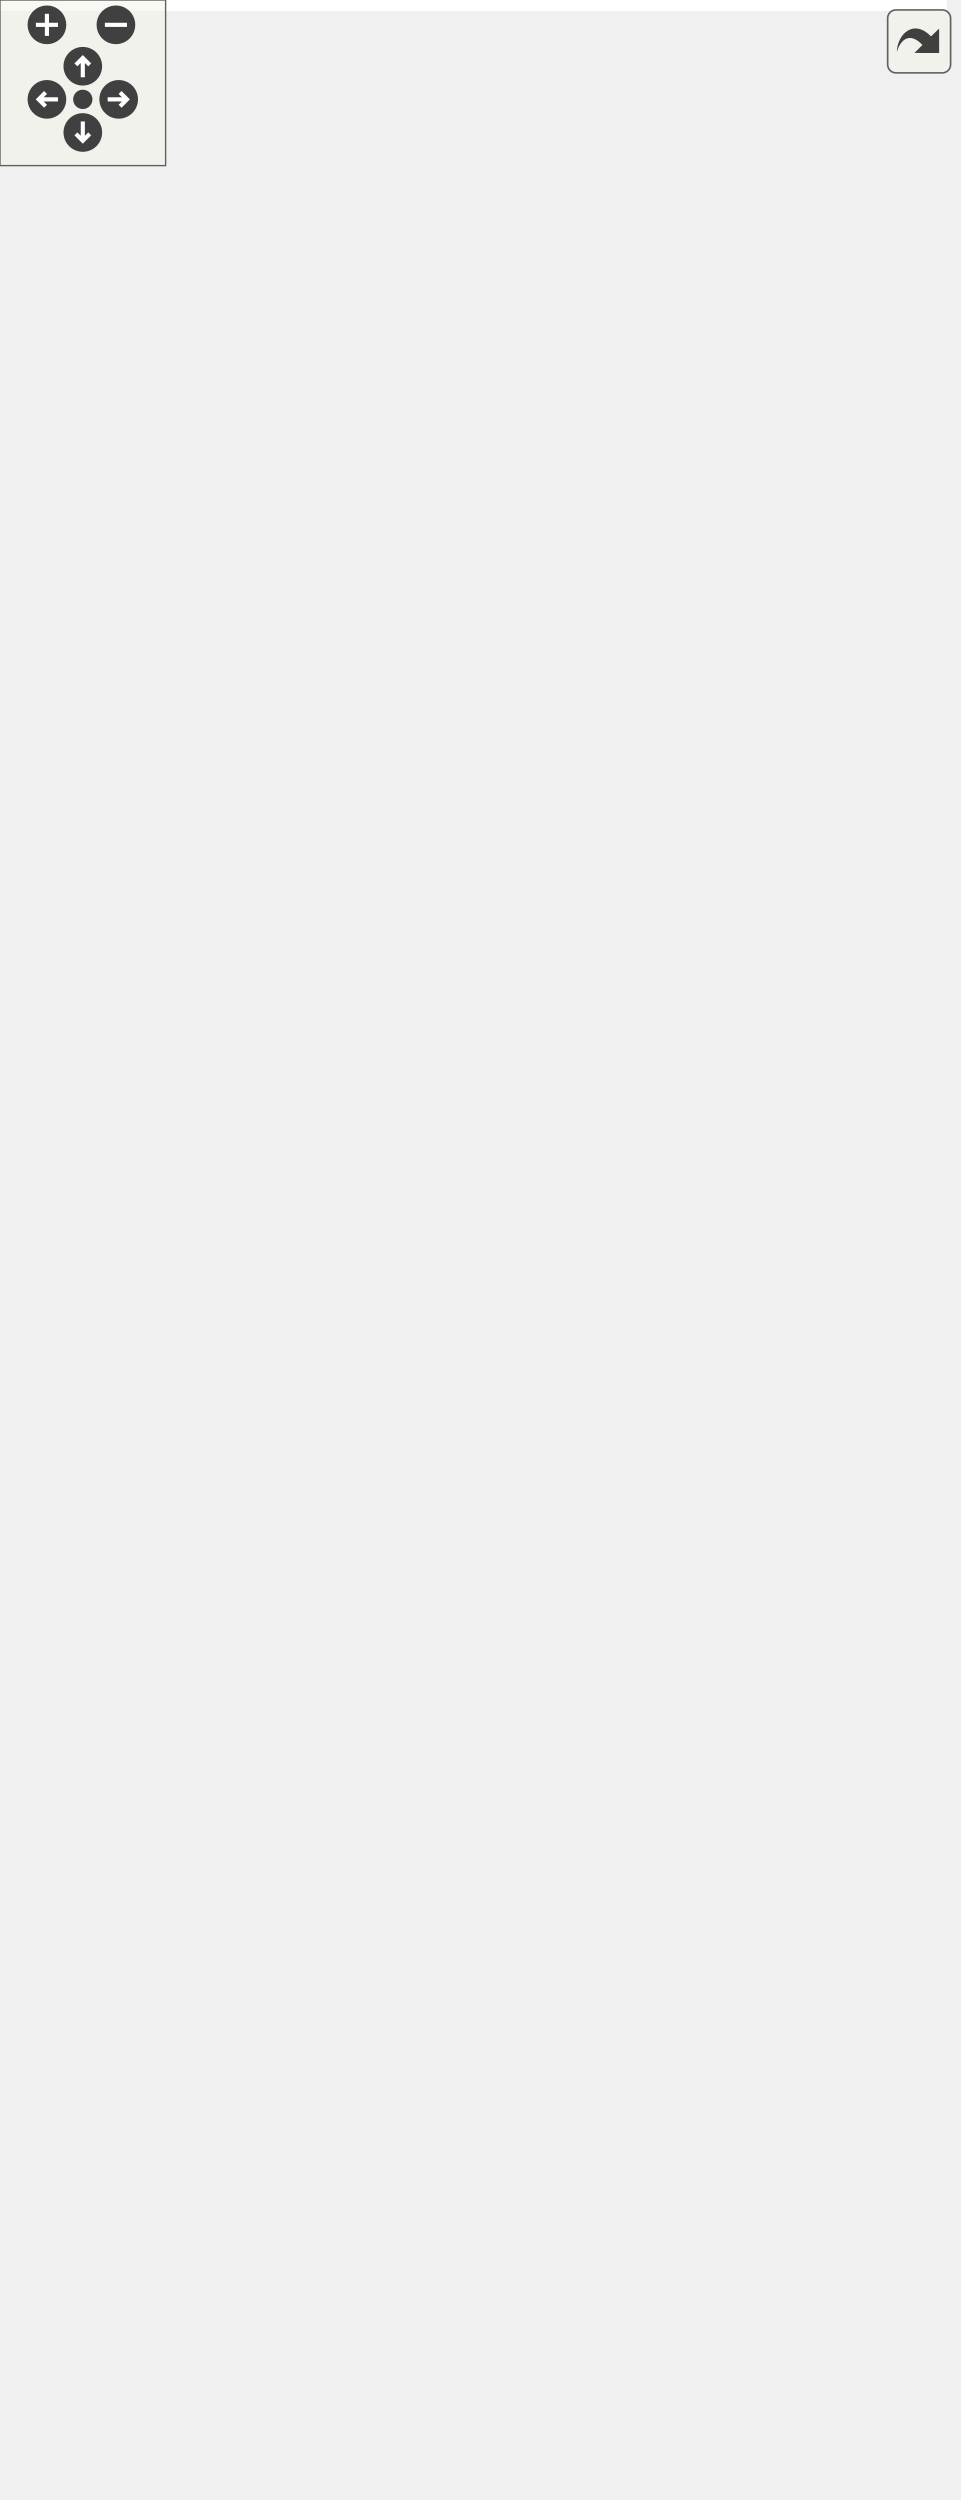
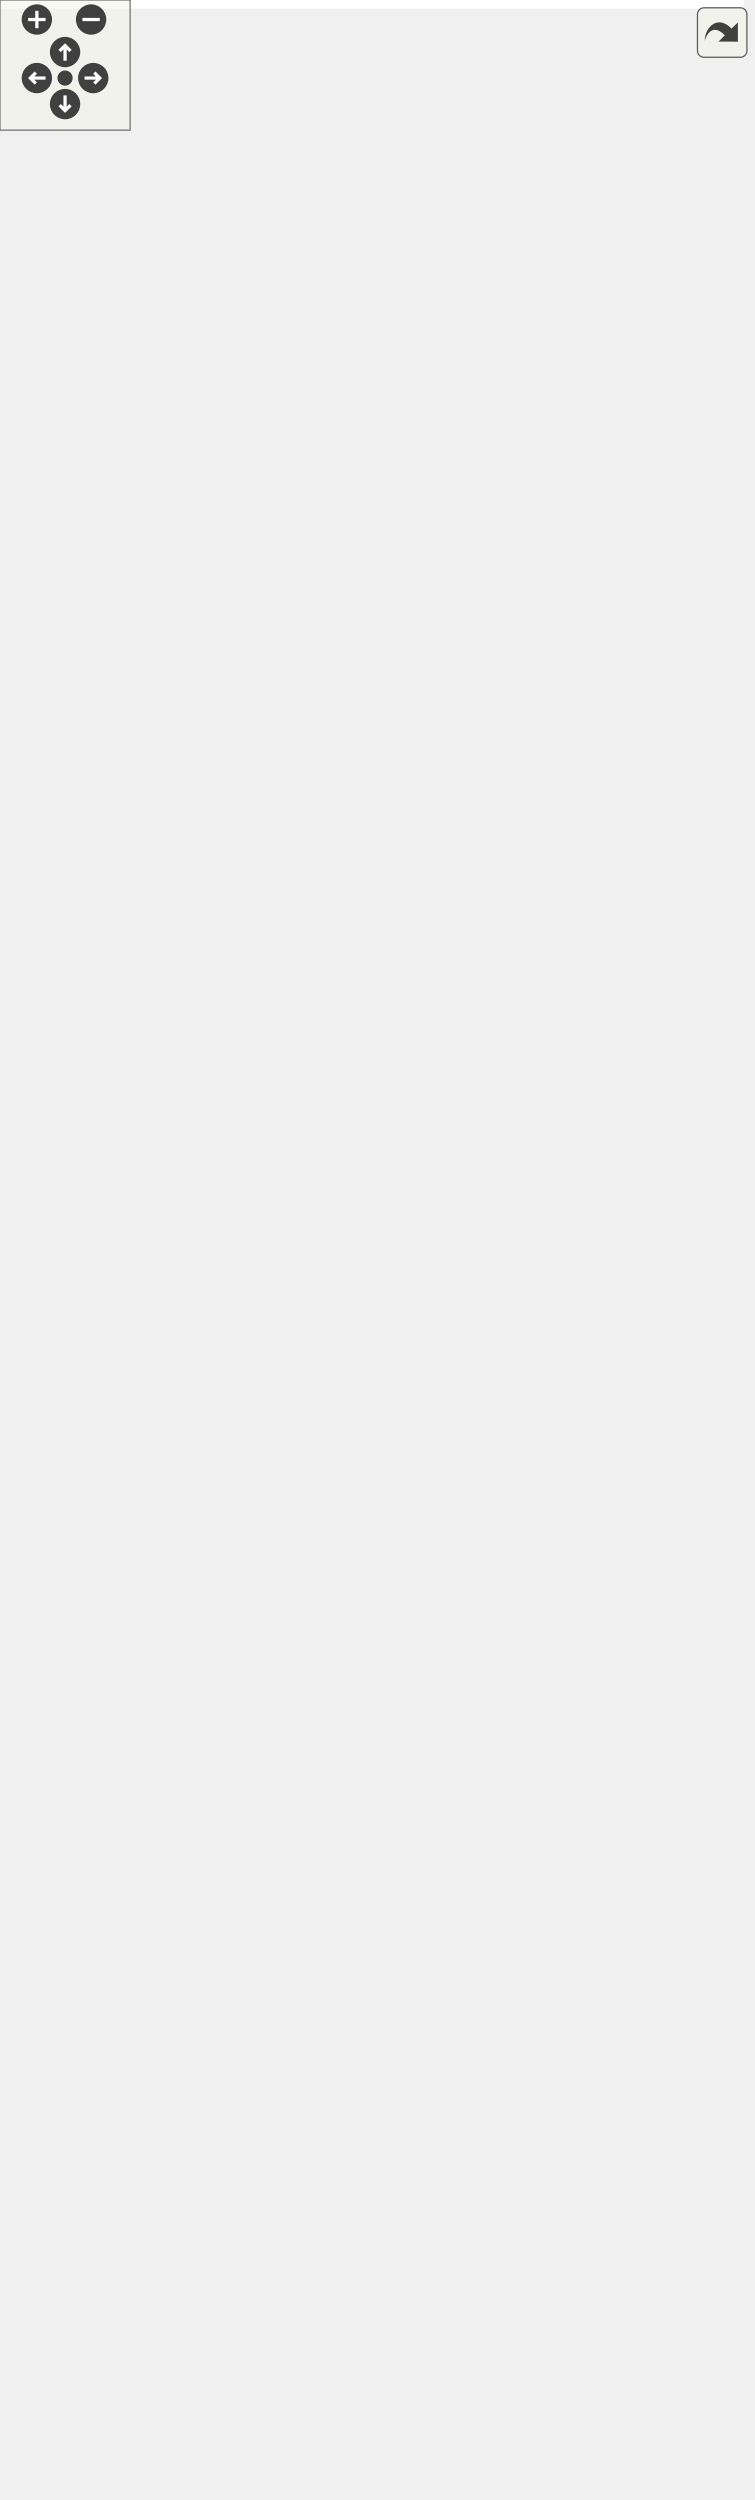
<svg xmlns="http://www.w3.org/2000/svg" xmlns:xlink="http://www.w3.org/1999/xlink" id="main" version="1.1" xml:space="preserve">
  <style type="text/css">
.edge:hover path { stroke: red; }
.edge:hover polygon { stroke: red; fill: red; }
</style>
  <defs>
    <circle id="rim" cx="0" cy="0" r="7" />
    <circle id="rim2" cx="0" cy="0" r="3.5" />
    <g id="zoomPlus">
      <use xlink:href="#rim" fill="#404040">
        <set attributeName="fill" to="#808080" begin="zoomplus.mouseover" end="zoomplus.mouseout" />
      </use>
      <path d="M-4,0h8M0,-4v8" fill="none" stroke="white" stroke-width="1.5" pointer-events="none" />
    </g>
    <g id="zoomMin">
      <use xlink:href="#rim" fill="#404040">
        <set attributeName="fill" to="#808080" begin="zoomminus.mouseover" end="zoomminus.mouseout" />
      </use>
      <path d="M-4,0h8" fill="none" stroke="white" stroke-width="1.5" pointer-events="none" />
    </g>
    <g id="dirArrow">
      <path fill="none" stroke="white" stroke-width="1.5" d="M0,-3.0v7 M-2.5,-0.5L0,-3.0L2.5,-0.5" />
    </g>
    <g id="resetDef">
      <use xlink:href="#rim2" fill="#404040">
        <set attributeName="fill" to="#808080" begin="reset.mouseover" end="reset.mouseout" />
      </use>
    </g>
  </defs>
  <svg id="graph" class="graph">
    <g id="viewport">
-       <polygon fill="white" stroke="transparent" points="-4,4 -4,-845 343,-845 343,4 -4,4" />
+       <polygon fill="white" stroke="transparent" points="-4,4 -4,-1092 343,-1092 343,4 -4,4" />
      <g id="node1" class="node">
        <g id="a_node1">
          <a xlink:title=" ">
-             <polygon fill="#bfbfbf" stroke="black" points="15,-0.5 15,-193.5 170,-193.5 170,-0.5 15,-0.5" />
-             <text text-anchor="middle" x="92.5" y="-179.9" font-family="Helvetica,sans-Serif" font-size="12.00">AppTemplate</text>
-             <polyline fill="none" stroke="black" points="15,-172.5 170,-172.5 " />
-             <text text-anchor="middle" x="92.5" y="-158.9" font-family="Helvetica,sans-Serif" font-size="12.00"> </text>
-             <polyline fill="none" stroke="black" points="15,-151.5 170,-151.5 " />
-             <text text-anchor="start" x="23" y="-137.9" font-family="Helvetica,sans-Serif" font-size="12.00">+ AppTemplate()</text>
+             <polygon fill="#bfbfbf" stroke="black" points="15,-0.5 15,-232.5 170,-232.5 170,-0.5 15,-0.5" />
+             <text text-anchor="middle" x="92.5" y="-218.9" font-family="Helvetica,sans-Serif" font-size="12.00">AppTemplate</text>
+             <polyline fill="none" stroke="black" points="15,-211.5 170,-211.5 " />
+             <text text-anchor="middle" x="92.5" y="-197.9" font-family="Helvetica,sans-Serif" font-size="12.00"> </text>
+             <polyline fill="none" stroke="black" points="15,-190.5 170,-190.5 " />
+             <text text-anchor="start" x="23" y="-176.9" font-family="Helvetica,sans-Serif" font-size="12.00">+ AppTemplate()</text>
+             <text text-anchor="start" x="23" y="-163.9" font-family="Helvetica,sans-Serif" font-size="12.00">+ void MessageHandler</text>
+             <text text-anchor="start" x="23" y="-150.9" font-family="Helvetica,sans-Serif" font-size="12.00">(AppBaseClass *sender,</text>
+             <text text-anchor="start" x="23" y="-137.9" font-family="Helvetica,sans-Serif" font-size="12.00"> const char *message)</text>
            <text text-anchor="start" x="23" y="-124.9" font-family="Helvetica,sans-Serif" font-size="12.00"># void onFocus() override</text>
            <text text-anchor="start" x="23" y="-111.9" font-family="Helvetica,sans-Serif" font-size="12.00"># void onFocusLost()</text>
            <text text-anchor="start" x="23" y="-98.9" font-family="Helvetica,sans-Serif" font-size="12.00"> override</text>
            <text text-anchor="start" x="23" y="-85.9" font-family="Helvetica,sans-Serif" font-size="12.00"># void onTouch(uint16</text>
            <text text-anchor="start" x="23" y="-72.9" font-family="Helvetica,sans-Serif" font-size="12.00">_t x, uint16_t y) override</text>
            <text text-anchor="start" x="23" y="-59.9" font-family="Helvetica,sans-Serif" font-size="12.00"># void onTouchRelease</text>
            <text text-anchor="start" x="23" y="-46.9" font-family="Helvetica,sans-Serif" font-size="12.00">(uint16_t x, uint16</text>
            <text text-anchor="start" x="23" y="-33.9" font-family="Helvetica,sans-Serif" font-size="12.00">_t y) override</text>
            <text text-anchor="start" x="23" y="-20.9" font-family="Helvetica,sans-Serif" font-size="12.00"># void update() override</text>
            <text text-anchor="start" x="23" y="-7.9" font-family="Helvetica,sans-Serif" font-size="12.00"># void updateRT() override</text>
          </a>
        </g>
      </g>
      <g id="node2" class="node">
        <g id="a_node2">
          <a xlink:href="../../db/d69/class_app_base_class.html" target="_top" xlink:title=" ">
-             <polygon fill="white" stroke="black" points="0,-231.5 0,-840.5 185,-840.5 185,-231.5 0,-231.5" />
-             <text text-anchor="middle" x="92.5" y="-826.9" font-family="Helvetica,sans-Serif" font-size="12.00">AppBaseClass</text>
-             <polyline fill="none" stroke="black" points="0,-819.5 185,-819.5 " />
-             <text text-anchor="start" x="8" y="-805.9" font-family="Helvetica,sans-Serif" font-size="12.00">+ int16_t height</text>
-             <text text-anchor="start" x="8" y="-792.9" font-family="Helvetica,sans-Serif" font-size="12.00">+ char name</text>
-             <text text-anchor="start" x="8" y="-779.9" font-family="Helvetica,sans-Serif" font-size="12.00">+ int16_t origin_x</text>
-             <text text-anchor="start" x="8" y="-766.9" font-family="Helvetica,sans-Serif" font-size="12.00">+ int16_t origin_y</text>
-             <text text-anchor="start" x="8" y="-753.9" font-family="Helvetica,sans-Serif" font-size="12.00">+ int16_t width</text>
-             <text text-anchor="start" x="8" y="-740.9" font-family="Helvetica,sans-Serif" font-size="12.00"># uint16_t cycle_time</text>
-             <text text-anchor="start" x="8" y="-727.9" font-family="Helvetica,sans-Serif" font-size="12.00"># uint16_t cycle_time_max</text>
-             <text text-anchor="start" x="8" y="-714.9" font-family="Helvetica,sans-Serif" font-size="12.00"># uint16_t id</text>
-             <text text-anchor="start" x="8" y="-701.9" font-family="Helvetica,sans-Serif" font-size="12.00"># bool touch_state</text>
-             <text text-anchor="start" x="8" y="-688.9" font-family="Helvetica,sans-Serif" font-size="12.00"># uint16_t update_loop_time</text>
-             <text text-anchor="start" x="8" y="-675.9" font-family="Helvetica,sans-Serif" font-size="12.00"># uint16_t update_loop</text>
-             <text text-anchor="start" x="8" y="-662.9" font-family="Helvetica,sans-Serif" font-size="12.00">_time_max</text>
-             <text text-anchor="start" x="8" y="-649.9" font-family="Helvetica,sans-Serif" font-size="12.00"># uint16_t updateRT_loop_time</text>
-             <text text-anchor="start" x="8" y="-636.9" font-family="Helvetica,sans-Serif" font-size="12.00"># uint16_t updateRT_loop</text>
-             <text text-anchor="start" x="8" y="-623.9" font-family="Helvetica,sans-Serif" font-size="12.00">_time_max</text>
-             <polyline fill="none" stroke="black" points="0,-616.5 185,-616.5 " />
-             <text text-anchor="start" x="8" y="-602.9" font-family="Helvetica,sans-Serif" font-size="12.00">+ AppBaseClass()</text>
-             <text text-anchor="start" x="8" y="-589.9" font-family="Helvetica,sans-Serif" font-size="12.00">+ AppBaseClass(const</text>
-             <text text-anchor="start" x="8" y="-576.9" font-family="Helvetica,sans-Serif" font-size="12.00"> AppBaseClass &amp;)=delete</text>
-             <text text-anchor="start" x="8" y="-563.9" font-family="Helvetica,sans-Serif" font-size="12.00">+ uint16_t getId()</text>
-             <text text-anchor="start" x="8" y="-550.9" font-family="Helvetica,sans-Serif" font-size="12.00">+ bool isName(const char</text>
-             <text text-anchor="start" x="8" y="-537.9" font-family="Helvetica,sans-Serif" font-size="12.00"> *name_string)</text>
-             <text text-anchor="start" x="8" y="-524.9" font-family="Helvetica,sans-Serif" font-size="12.00">+ virtual void MessageHandler</text>
-             <text text-anchor="start" x="8" y="-511.9" font-family="Helvetica,sans-Serif" font-size="12.00">(AppBaseClass *sender, const</text>
-             <text text-anchor="start" x="8" y="-498.9" font-family="Helvetica,sans-Serif" font-size="12.00"> char *message)</text>
-             <text text-anchor="start" x="8" y="-485.9" font-family="Helvetica,sans-Serif" font-size="12.00">+ virtual void onFocus()</text>
-             <text text-anchor="start" x="8" y="-472.9" font-family="Helvetica,sans-Serif" font-size="12.00">+ virtual void onFocusLost()</text>
-             <text text-anchor="start" x="8" y="-459.9" font-family="Helvetica,sans-Serif" font-size="12.00">+ virtual void onTouch</text>
-             <text text-anchor="start" x="8" y="-446.9" font-family="Helvetica,sans-Serif" font-size="12.00">(uint16_t x, uint16_t y)</text>
-             <text text-anchor="start" x="8" y="-433.9" font-family="Helvetica,sans-Serif" font-size="12.00">+ virtual void onTouchDrag</text>
-             <text text-anchor="start" x="8" y="-420.9" font-family="Helvetica,sans-Serif" font-size="12.00">(uint16_t x, uint16_t y)</text>
-             <text text-anchor="start" x="8" y="-407.9" font-family="Helvetica,sans-Serif" font-size="12.00">+ virtual void onTouchRelease</text>
-             <text text-anchor="start" x="8" y="-394.9" font-family="Helvetica,sans-Serif" font-size="12.00">(uint16_t x, uint16_t y)</text>
-             <text text-anchor="start" x="8" y="-381.9" font-family="Helvetica,sans-Serif" font-size="12.00">+ void setDimension(int16</text>
-             <text text-anchor="start" x="8" y="-368.9" font-family="Helvetica,sans-Serif" font-size="12.00">_t new_width, int16_t</text>
-             <text text-anchor="start" x="8" y="-355.9" font-family="Helvetica,sans-Serif" font-size="12.00"> new_height)</text>
-             <text text-anchor="start" x="8" y="-342.9" font-family="Helvetica,sans-Serif" font-size="12.00">+ void setName(const</text>
-             <text text-anchor="start" x="8" y="-329.9" font-family="Helvetica,sans-Serif" font-size="12.00"> char *name_string)</text>
-             <text text-anchor="start" x="8" y="-316.9" font-family="Helvetica,sans-Serif" font-size="12.00">+ void setParent(AppBaseClass</text>
-             <text text-anchor="start" x="8" y="-303.9" font-family="Helvetica,sans-Serif" font-size="12.00"> *parent)</text>
-             <text text-anchor="start" x="8" y="-290.9" font-family="Helvetica,sans-Serif" font-size="12.00">+ void setPosition(int16</text>
-             <text text-anchor="start" x="8" y="-277.9" font-family="Helvetica,sans-Serif" font-size="12.00">_t newOriginX, int16_t</text>
-             <text text-anchor="start" x="8" y="-264.9" font-family="Helvetica,sans-Serif" font-size="12.00"> newOriginY)</text>
-             <text text-anchor="start" x="8" y="-251.9" font-family="Helvetica,sans-Serif" font-size="12.00">+ virtual void update()</text>
-             <text text-anchor="start" x="8" y="-238.9" font-family="Helvetica,sans-Serif" font-size="12.00">+ virtual void updateRT()</text>
+             <polygon fill="white" stroke="black" points="0,-270.5 0,-1087.5 185,-1087.5 185,-270.5 0,-270.5" />
+             <text text-anchor="middle" x="92.5" y="-1073.9" font-family="Helvetica,sans-Serif" font-size="12.00">AppBaseClass</text>
+             <polyline fill="none" stroke="black" points="0,-1066.5 185,-1066.5 " />
+             <text text-anchor="start" x="8" y="-1052.9" font-family="Helvetica,sans-Serif" font-size="12.00">+ int16_t height</text>
+             <text text-anchor="start" x="8" y="-1039.9" font-family="Helvetica,sans-Serif" font-size="12.00">+ char name</text>
+             <text text-anchor="start" x="8" y="-1026.9" font-family="Helvetica,sans-Serif" font-size="12.00">+ int16_t origin_x</text>
+             <text text-anchor="start" x="8" y="-1013.9" font-family="Helvetica,sans-Serif" font-size="12.00">+ int16_t origin_y</text>
+             <text text-anchor="start" x="8" y="-1000.9" font-family="Helvetica,sans-Serif" font-size="12.00">+ int16_t width</text>
+             <text text-anchor="start" x="8" y="-987.9" font-family="Helvetica,sans-Serif" font-size="12.00"># uint16_t cycle_time</text>
+             <text text-anchor="start" x="8" y="-974.9" font-family="Helvetica,sans-Serif" font-size="12.00"># uint16_t cycle_time_max</text>
+             <text text-anchor="start" x="8" y="-961.9" font-family="Helvetica,sans-Serif" font-size="12.00"># uint16_t id</text>
+             <text text-anchor="start" x="8" y="-948.9" font-family="Helvetica,sans-Serif" font-size="12.00"># bool touch_state</text>
+             <text text-anchor="start" x="8" y="-935.9" font-family="Helvetica,sans-Serif" font-size="12.00"># elapsedMicros update</text>
+             <text text-anchor="start" x="8" y="-922.9" font-family="Helvetica,sans-Serif" font-size="12.00">_call_period</text>
+             <text text-anchor="start" x="8" y="-909.9" font-family="Helvetica,sans-Serif" font-size="12.00"># uint16_t update_call</text>
+             <text text-anchor="start" x="8" y="-896.9" font-family="Helvetica,sans-Serif" font-size="12.00">_period_max</text>
+             <text text-anchor="start" x="8" y="-883.9" font-family="Helvetica,sans-Serif" font-size="12.00"># uint16_t update_loop_time</text>
+             <text text-anchor="start" x="8" y="-870.9" font-family="Helvetica,sans-Serif" font-size="12.00"># uint16_t update_loop</text>
+             <text text-anchor="start" x="8" y="-857.9" font-family="Helvetica,sans-Serif" font-size="12.00">_time_max</text>
+             <text text-anchor="start" x="8" y="-844.9" font-family="Helvetica,sans-Serif" font-size="12.00"># elapsedMicros updateRT</text>
+             <text text-anchor="start" x="8" y="-831.9" font-family="Helvetica,sans-Serif" font-size="12.00">_call_period</text>
+             <text text-anchor="start" x="8" y="-818.9" font-family="Helvetica,sans-Serif" font-size="12.00"># uint16_t updateRT_call</text>
+             <text text-anchor="start" x="8" y="-805.9" font-family="Helvetica,sans-Serif" font-size="12.00">_period_max</text>
+             <text text-anchor="start" x="8" y="-792.9" font-family="Helvetica,sans-Serif" font-size="12.00"># uint16_t updateRT_loop_time</text>
+             <text text-anchor="start" x="8" y="-779.9" font-family="Helvetica,sans-Serif" font-size="12.00"># uint16_t updateRT_loop</text>
+             <text text-anchor="start" x="8" y="-766.9" font-family="Helvetica,sans-Serif" font-size="12.00">_time_max</text>
+             <polyline fill="none" stroke="black" points="0,-759.5 185,-759.5 " />
+             <text text-anchor="start" x="8" y="-745.9" font-family="Helvetica,sans-Serif" font-size="12.00">+ AppBaseClass()</text>
+             <text text-anchor="start" x="8" y="-732.9" font-family="Helvetica,sans-Serif" font-size="12.00">+ AppBaseClass(const</text>
+             <text text-anchor="start" x="8" y="-719.9" font-family="Helvetica,sans-Serif" font-size="12.00"> AppBaseClass &amp;)=delete</text>
+             <text text-anchor="start" x="8" y="-706.9" font-family="Helvetica,sans-Serif" font-size="12.00">+ uint16_t getId()</text>
+             <text text-anchor="start" x="8" y="-693.9" font-family="Helvetica,sans-Serif" font-size="12.00">+ bool isName(const char</text>
+             <text text-anchor="start" x="8" y="-680.9" font-family="Helvetica,sans-Serif" font-size="12.00"> *name_string)</text>
+             <text text-anchor="start" x="8" y="-667.9" font-family="Helvetica,sans-Serif" font-size="12.00">+ virtual void MessageHandler</text>
+             <text text-anchor="start" x="8" y="-654.9" font-family="Helvetica,sans-Serif" font-size="12.00">(AppBaseClass *sender, const</text>
+             <text text-anchor="start" x="8" y="-641.9" font-family="Helvetica,sans-Serif" font-size="12.00"> char *message)</text>
+             <text text-anchor="start" x="8" y="-628.9" font-family="Helvetica,sans-Serif" font-size="12.00">+ virtual void onAnalog1</text>
+             <text text-anchor="start" x="8" y="-615.9" font-family="Helvetica,sans-Serif" font-size="12.00">(uint16_t uval, float fval)</text>
+             <text text-anchor="start" x="8" y="-602.9" font-family="Helvetica,sans-Serif" font-size="12.00">+ virtual void onAnalog2</text>
+             <text text-anchor="start" x="8" y="-589.9" font-family="Helvetica,sans-Serif" font-size="12.00">(uint16_t uval, float fval)</text>
+             <text text-anchor="start" x="8" y="-576.9" font-family="Helvetica,sans-Serif" font-size="12.00">+ virtual void onAnalog3</text>
+             <text text-anchor="start" x="8" y="-563.9" font-family="Helvetica,sans-Serif" font-size="12.00">(uint16_t uval, float fval)</text>
+             <text text-anchor="start" x="8" y="-550.9" font-family="Helvetica,sans-Serif" font-size="12.00">+ virtual void onAnalog4</text>
+             <text text-anchor="start" x="8" y="-537.9" font-family="Helvetica,sans-Serif" font-size="12.00">(uint16_t uval, float fval)</text>
+             <text text-anchor="start" x="8" y="-524.9" font-family="Helvetica,sans-Serif" font-size="12.00">+ virtual void onFocus()</text>
+             <text text-anchor="start" x="8" y="-511.9" font-family="Helvetica,sans-Serif" font-size="12.00">+ virtual void onFocusLost()</text>
+             <text text-anchor="start" x="8" y="-498.9" font-family="Helvetica,sans-Serif" font-size="12.00">+ virtual void onTouch</text>
+             <text text-anchor="start" x="8" y="-485.9" font-family="Helvetica,sans-Serif" font-size="12.00">(uint16_t x, uint16_t y)</text>
+             <text text-anchor="start" x="8" y="-472.9" font-family="Helvetica,sans-Serif" font-size="12.00">+ virtual void onTouchDrag</text>
+             <text text-anchor="start" x="8" y="-459.9" font-family="Helvetica,sans-Serif" font-size="12.00">(uint16_t x, uint16_t y)</text>
+             <text text-anchor="start" x="8" y="-446.9" font-family="Helvetica,sans-Serif" font-size="12.00">+ virtual void onTouchRelease</text>
+             <text text-anchor="start" x="8" y="-433.9" font-family="Helvetica,sans-Serif" font-size="12.00">(uint16_t x, uint16_t y)</text>
+             <text text-anchor="start" x="8" y="-420.9" font-family="Helvetica,sans-Serif" font-size="12.00">+ void setDimension(int16</text>
+             <text text-anchor="start" x="8" y="-407.9" font-family="Helvetica,sans-Serif" font-size="12.00">_t new_width, int16_t</text>
+             <text text-anchor="start" x="8" y="-394.9" font-family="Helvetica,sans-Serif" font-size="12.00"> new_height)</text>
+             <text text-anchor="start" x="8" y="-381.9" font-family="Helvetica,sans-Serif" font-size="12.00">+ void setName(const</text>
+             <text text-anchor="start" x="8" y="-368.9" font-family="Helvetica,sans-Serif" font-size="12.00"> char *name_string)</text>
+             <text text-anchor="start" x="8" y="-355.9" font-family="Helvetica,sans-Serif" font-size="12.00">+ void setParent(AppBaseClass</text>
+             <text text-anchor="start" x="8" y="-342.9" font-family="Helvetica,sans-Serif" font-size="12.00"> *parent)</text>
+             <text text-anchor="start" x="8" y="-329.9" font-family="Helvetica,sans-Serif" font-size="12.00">+ void setPosition(int16</text>
+             <text text-anchor="start" x="8" y="-316.9" font-family="Helvetica,sans-Serif" font-size="12.00">_t newOriginX, int16_t</text>
+             <text text-anchor="start" x="8" y="-303.9" font-family="Helvetica,sans-Serif" font-size="12.00"> newOriginY)</text>
+             <text text-anchor="start" x="8" y="-290.9" font-family="Helvetica,sans-Serif" font-size="12.00">+ virtual void update()</text>
+             <text text-anchor="start" x="8" y="-277.9" font-family="Helvetica,sans-Serif" font-size="12.00">+ virtual void updateRT()</text>
          </a>
        </g>
      </g>
      <g id="edge1" class="edge">
-         <path fill="none" stroke="midnightblue" d="M92.5,-221.45C92.5,-211.92 92.5,-202.69 92.5,-193.85" />
-         <polygon fill="none" stroke="midnightblue" points="89,-221.49 92.5,-231.49 96,-221.49 89,-221.49" />
+         <path fill="none" stroke="midnightblue" d="M92.5,-259.99C92.5,-250.61 92.5,-241.49 92.5,-232.71" />
+         <polygon fill="none" stroke="midnightblue" points="89,-260.29 92.5,-270.29 96,-260.29 89,-260.29" />
      </g>
      <g id="edge2" class="edge">
-         <path fill="none" stroke="#404040" d="M185.2,-587.53C195.98,-578.02 203,-560.84 203,-536 203,-517.76 199.22,-503.65 192.94,-493.67" />
-         <polygon fill="none" stroke="#404040" points="192.92,-493.66 186,-491.64 185.2,-484.47 192.12,-486.49 192.92,-493.66" />
-         <text text-anchor="middle" x="271" y="-545.9" font-family="Helvetica,sans-Serif" font-size="12.00"> #nextAppicationNode</text>
-         <text text-anchor="middle" x="271" y="-532.9" font-family="Helvetica,sans-Serif" font-size="12.00">#parentNode</text>
-         <text text-anchor="middle" x="271" y="-519.9" font-family="Helvetica,sans-Serif" font-size="12.00">#previousAppicationNode</text>
+         <path fill="none" stroke="#404040" d="M185.2,-747.17C195.98,-734.59 203,-711.87 203,-679 203,-653.58 198.8,-634.23 191.91,-620.94" />
+         <polygon fill="none" stroke="#404040" points="191.84,-620.83 185.19,-618.04 185.2,-610.83 191.85,-613.62 191.84,-620.83" />
+         <text text-anchor="middle" x="271" y="-688.9" font-family="Helvetica,sans-Serif" font-size="12.00"> #nextAppicationNode</text>
+         <text text-anchor="middle" x="271" y="-675.9" font-family="Helvetica,sans-Serif" font-size="12.00">#parentNode</text>
+         <text text-anchor="middle" x="271" y="-662.9" font-family="Helvetica,sans-Serif" font-size="12.00">#previousAppicationNode</text>
      </g>
    </g>
  </svg>
  <g id="navigator" transform="translate(0 0)" fill="#404254">
    <rect fill="#f2f5e9" fill-opacity="0.5" stroke="#606060" stroke-width=".5" x="0" y="0" width="60" height="60" />
    <use id="zoomplus" xlink:href="#zoomPlus" x="17" y="9" />
    <use id="zoomminus" xlink:href="#zoomMin" x="42" y="9" />
    <use id="reset" xlink:href="#resetDef" x="30" y="36" />
    <g id="arrowUp" xlink:href="#dirArrow" transform="translate(30 24)">
      <use xlink:href="#rim" fill="#404040">
        <set attributeName="fill" to="#808080" begin="arrowUp.mouseover" end="arrowUp.mouseout" />
      </use>
      <path fill="none" stroke="white" stroke-width="1.5" d="M0,-3.0v7 M-2.5,-0.5L0,-3.0L2.5,-0.5" />
    </g>
    <g id="arrowRight" xlink:href="#dirArrow" transform="rotate(90) translate(36 -43)">
      <use xlink:href="#rim" fill="#404040">
        <set attributeName="fill" to="#808080" begin="arrowRight.mouseover" end="arrowRight.mouseout" />
      </use>
      <path fill="none" stroke="white" stroke-width="1.5" d="M0,-3.0v7 M-2.5,-0.5L0,-3.0L2.5,-0.5" />
    </g>
    <g id="arrowDown" xlink:href="#dirArrow" transform="rotate(180) translate(-30 -48)">
      <use xlink:href="#rim" fill="#404040">
        <set attributeName="fill" to="#808080" begin="arrowDown.mouseover" end="arrowDown.mouseout" />
      </use>
      <path fill="none" stroke="white" stroke-width="1.5" d="M0,-3.0v7 M-2.5,-0.5L0,-3.0L2.5,-0.5" />
    </g>
    <g id="arrowLeft" xlink:href="#dirArrow" transform="rotate(270) translate(-36 17)">
      <use xlink:href="#rim" fill="#404040">
        <set attributeName="fill" to="#808080" begin="arrowLeft.mouseover" end="arrowLeft.mouseout" />
      </use>
      <path fill="none" stroke="white" stroke-width="1.5" d="M0,-3.0v7 M-2.5,-0.5L0,-3.0L2.5,-0.5" />
    </g>
  </g>
  <svg viewBox="0 0 15 15" width="100%" height="30px" preserveAspectRatio="xMaxYMin meet">
    <g id="arrow_out" transform="scale(0.3 0.3)">
      <a xlink:href="class_app_template__coll__graph_org.svg" target="_base">
        <rect id="button" ry="5" rx="5" y="6" x="6" height="38" width="38" fill="#f2f5e9" fill-opacity="0.5" stroke="#606060" stroke-width="1.0" />
        <path id="arrow" d="M 11.5,31.437 C 11.94,20.098 22.043,11.323 32.159,21.979 L 37.069,17.246 C 37.069,17.246 37.088,32 37.088,32 L 22.16,31.978 C 22.16,31.978 26.998,27.14 26.998,27.14 C 18.529,18.264 13.292,25.23 11.5,31.437 z" style="fill:#404040;" />
      </a>
    </g>
  </svg>
</svg>
